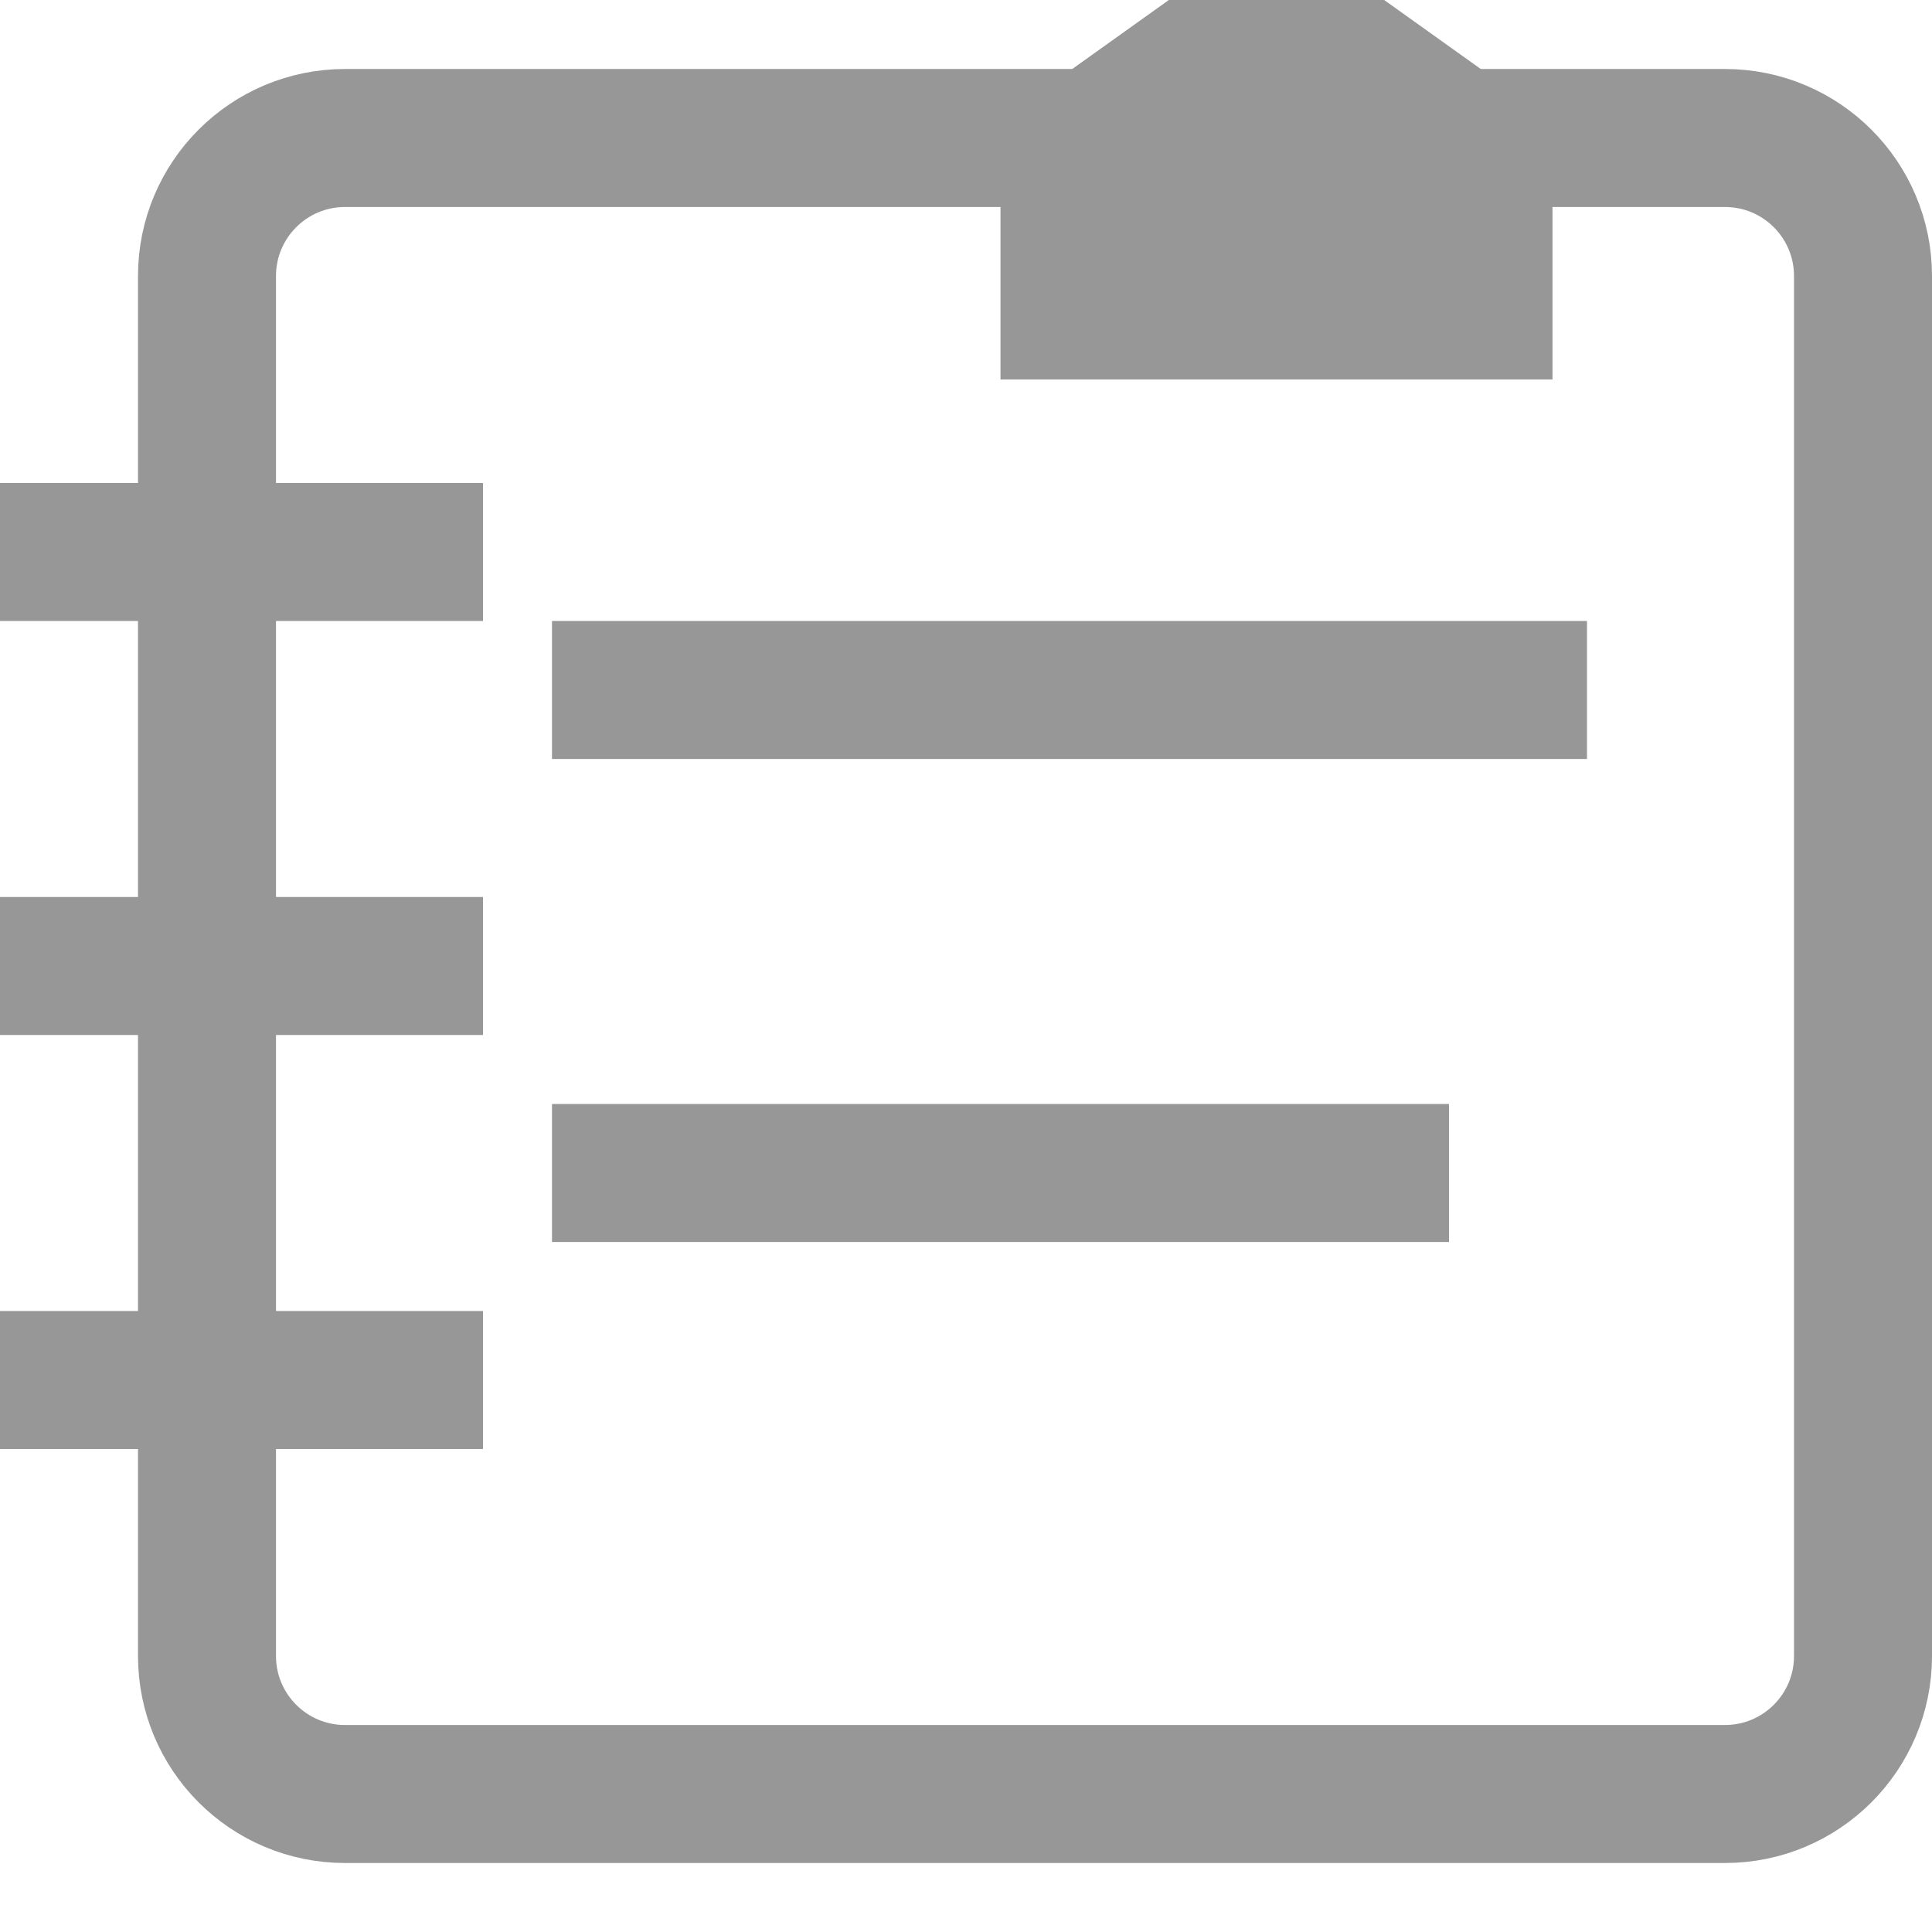
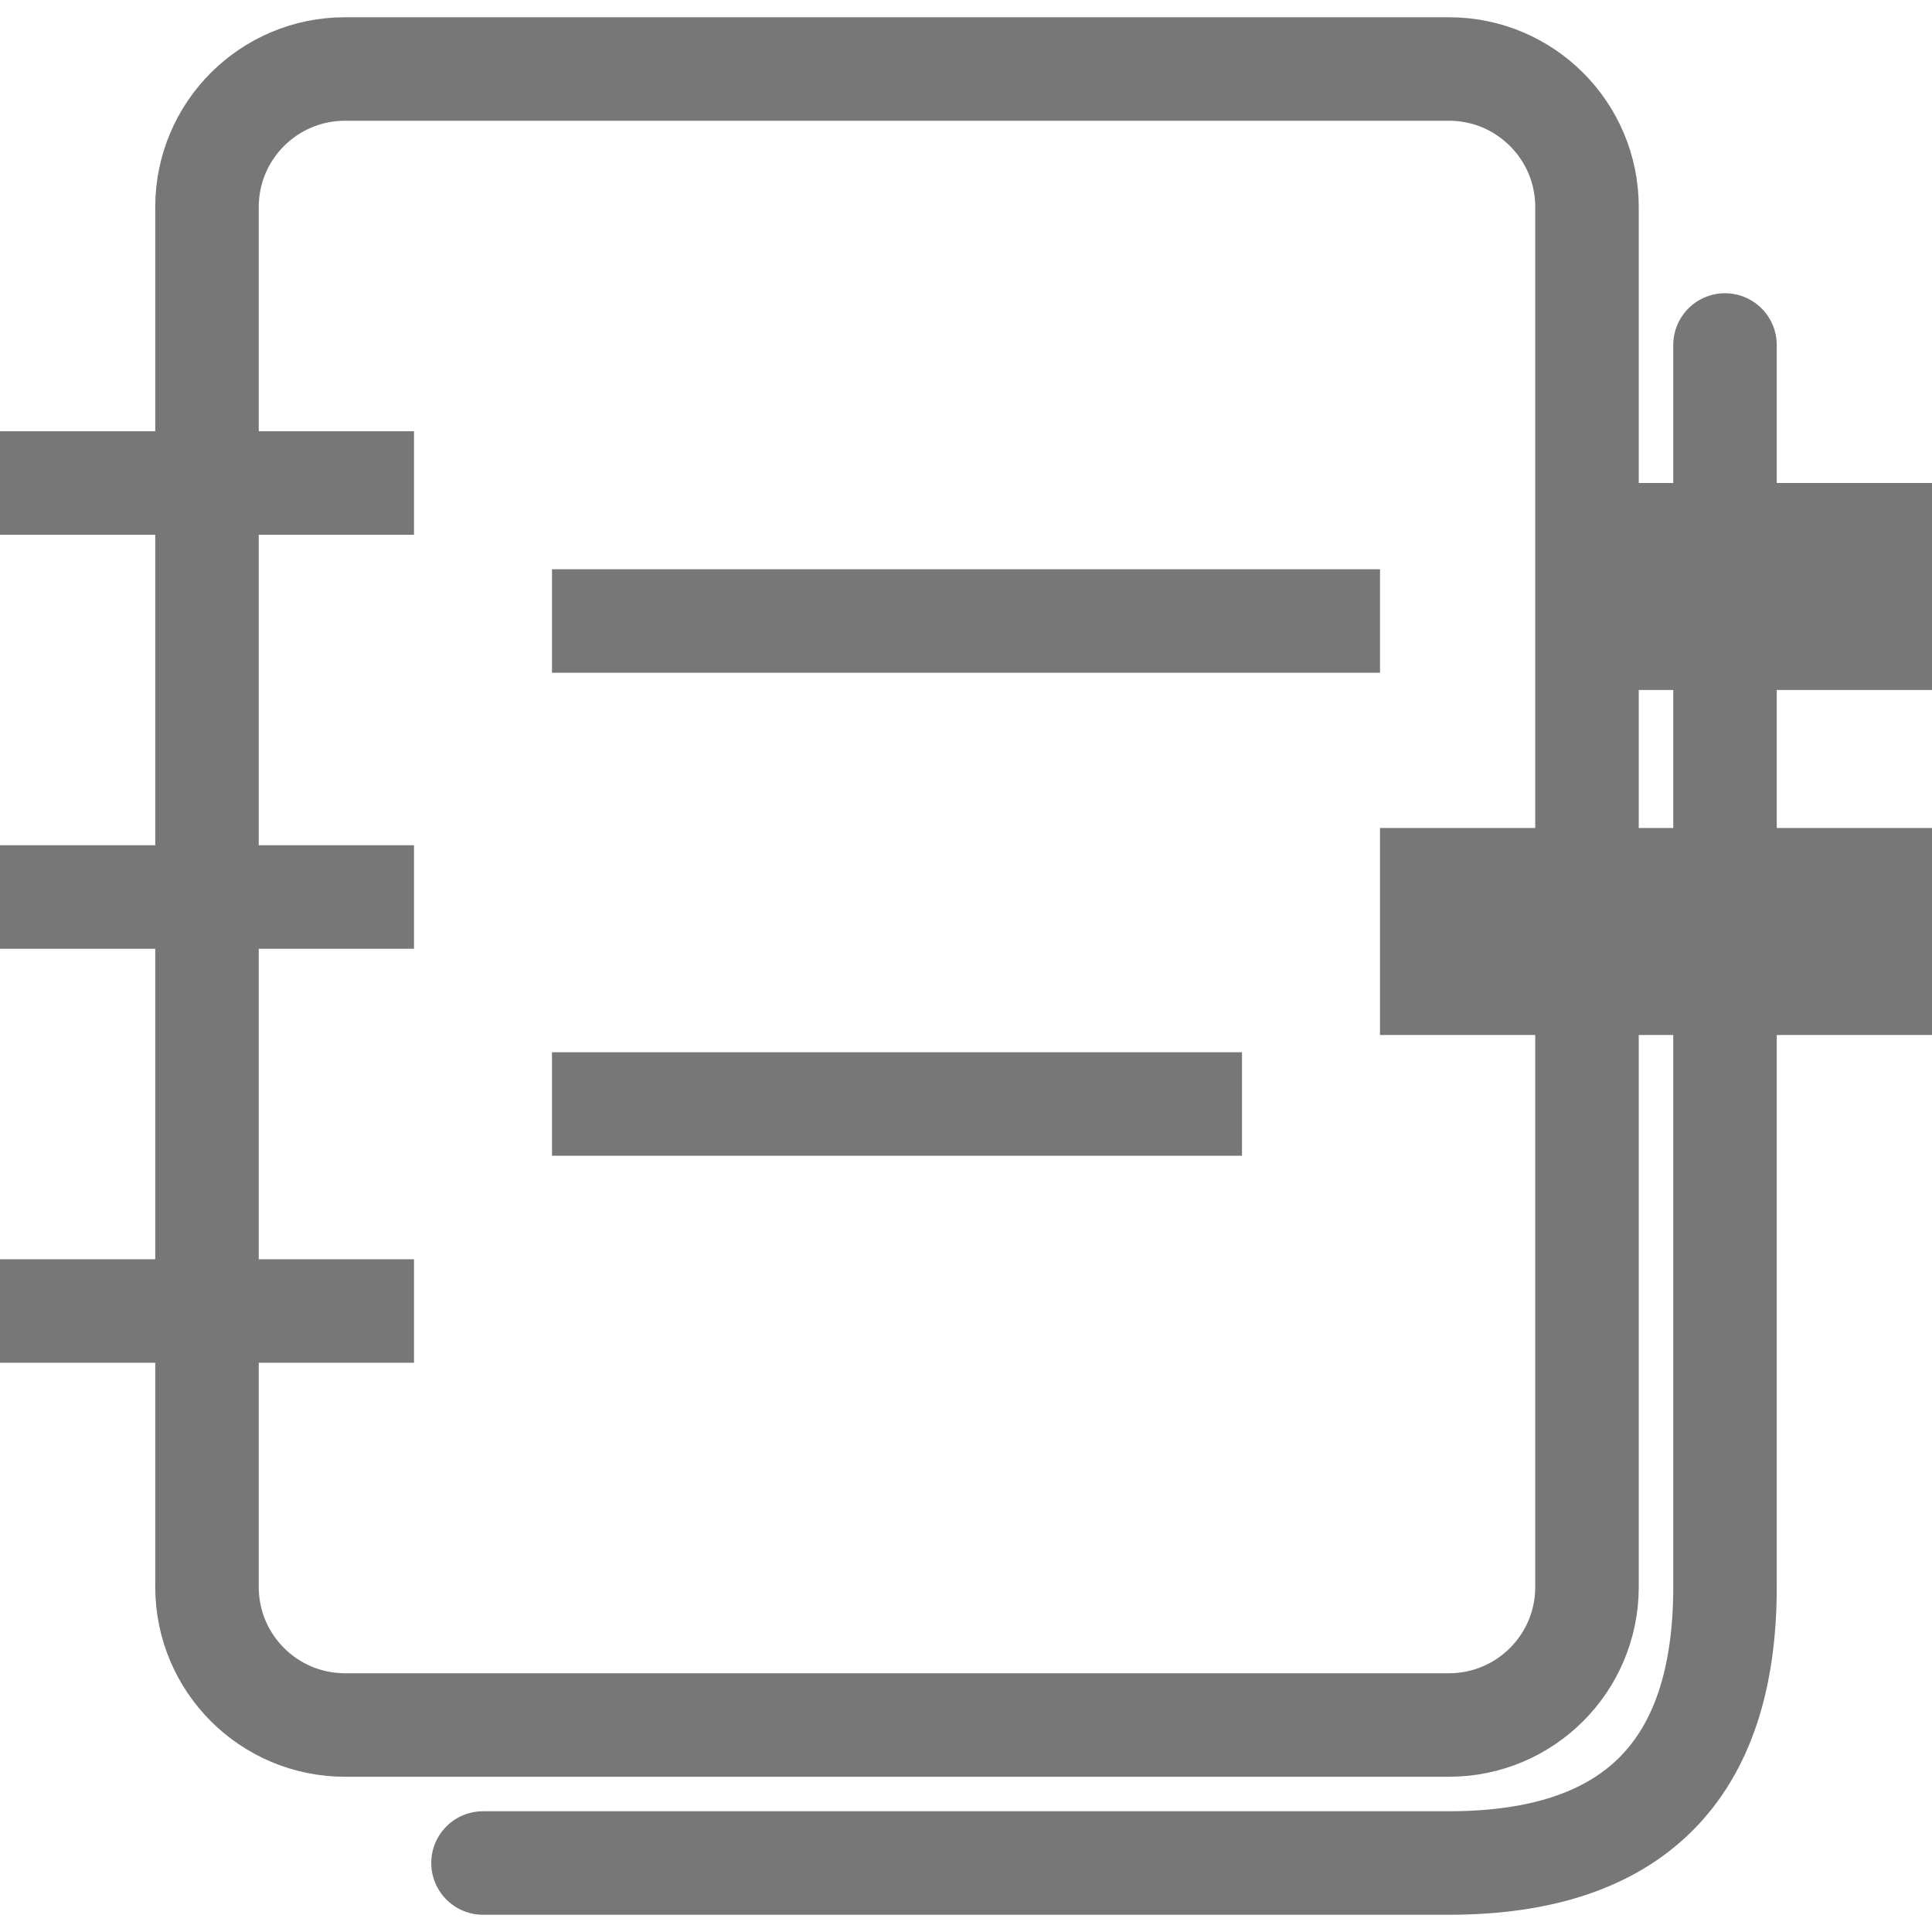
<svg xmlns="http://www.w3.org/2000/svg" width="16px" height="16px" viewBox="0 0 28 28" version="1.1">
-   <g stroke="none" stroke-width="1" fill="none" fill-rule="evenodd">
-     <g stroke="#979797">
-       <rect x="3" y="2" width="24" height="24" rx="2" stroke-width="2" />
-       <rect x="15" y="2" width="7" height="3" fill="#979797" />
-       <path d="M15,2 L18.5,-0.5 L22,2 Z" fill="#979797" />
-       <path d="M0,8 L6,8" stroke-width="2" stroke-linecap="square" />
-       <path d="M0,14 L6,14" stroke-width="2" stroke-linecap="square" />
-       <path d="M0,20 L6,20" stroke-width="2" stroke-linecap="square" />
-       <path d="M9,10 L22,10" stroke-width="2" stroke-linecap="square" />
-       <path d="M9,17 L20,17" stroke-width="2" stroke-linecap="square" />
+   <g fill="none" fill-rule="evenodd">
+     <path id="extra-depth" d="M25,5 V23 Q25,27 21,27 H7" stroke="#777777" stroke-width="1.5" stroke-linecap="round" stroke-linejoin="round" />
+     <g id="notebook-main" stroke="#777777" stroke-width="1.5">
+       <rect id="body-outline" x="3" y="1" width="20" height="24" rx="2" />
+       <path id="ring-top" d="M0,7  L6,7" />
+       <path id="ring-middle" d="M0,13 L6,13" />
+       <path id="ring-bottom" d="M0,19 L6,19" />
+       <path id="line-1" d="M8,9  L20,9" />
+       <path id="line-2" d="M8,16 L18,16" />
+       <rect id="tab-top" x="23" y="7" width="5" height="3" fill="#777777" stroke="none" />
+       <rect id="tab-bottom" x="20" y="12" width="8" height="3" fill="#777777" stroke="none" />
    </g>
  </g>
</svg>
